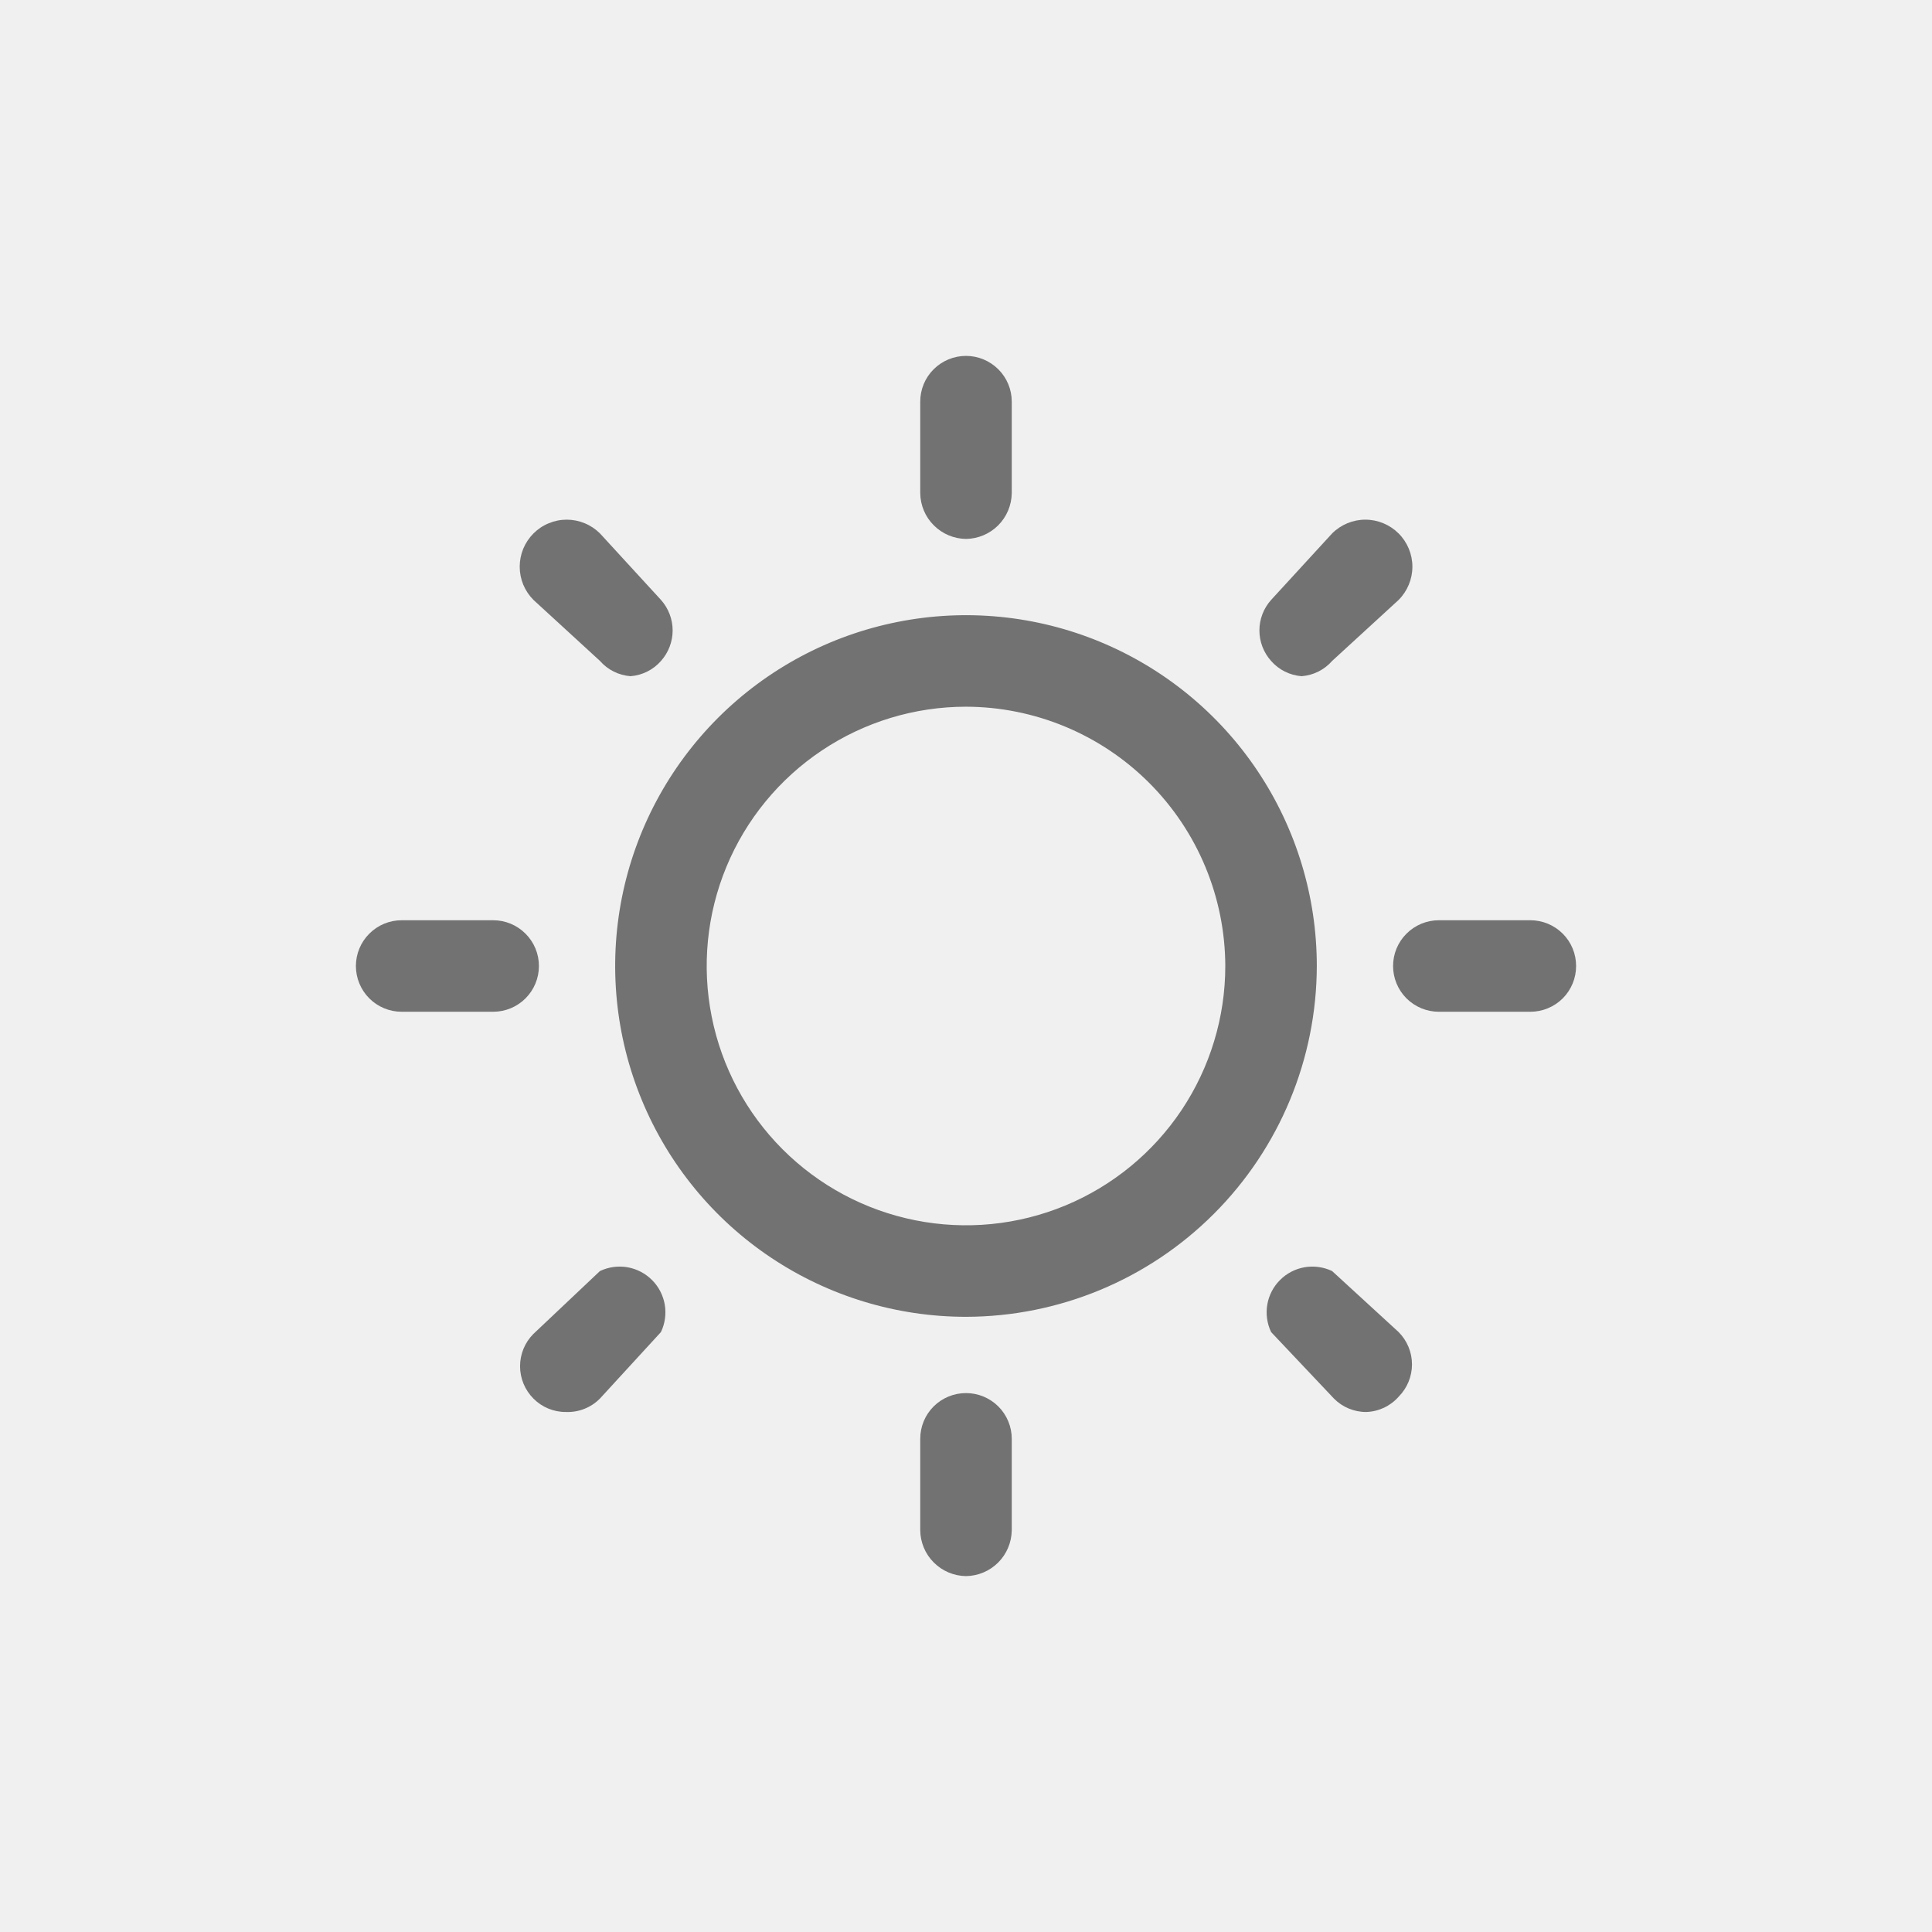
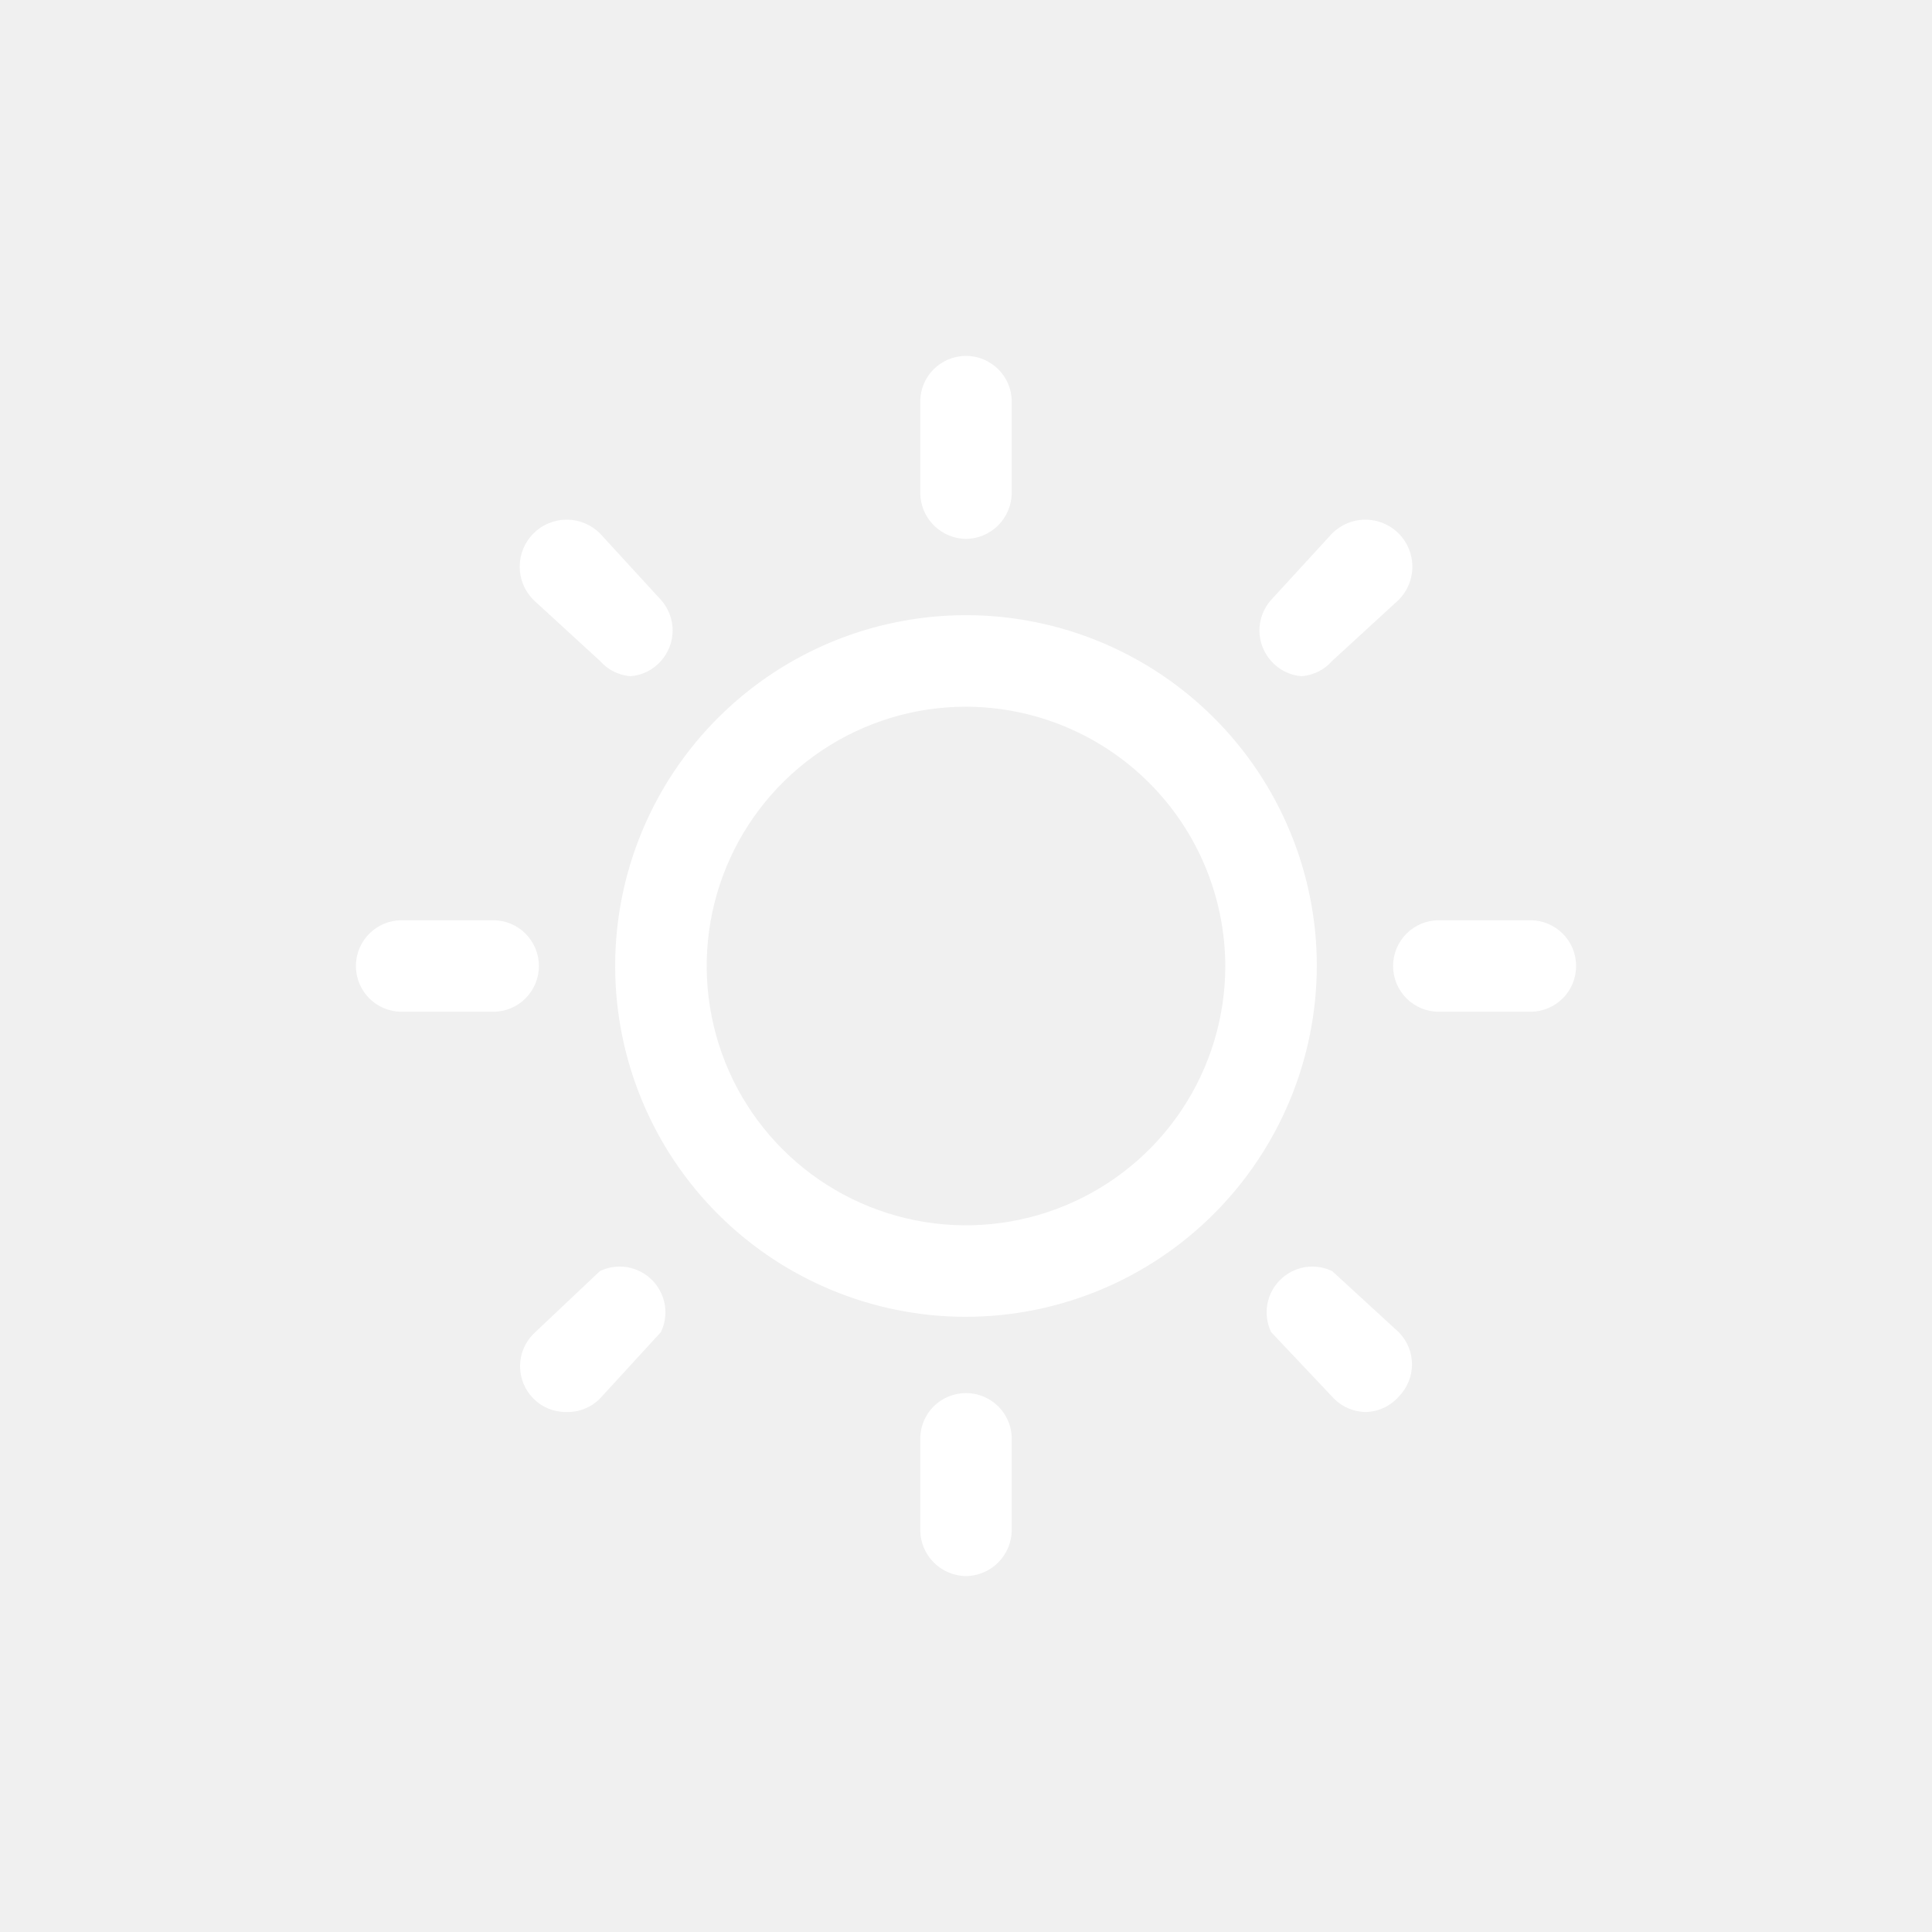
<svg xmlns="http://www.w3.org/2000/svg" width="38" height="38" viewBox="0 0 38 38" fill="none">
  <circle cx="19" cy="19" r="19" fill="none" />
  <g clip-path="url(#clip0_2020_2)">
-     <path d="M19 25.9C17.635 25.9 16.301 25.495 15.166 24.737C14.031 23.979 13.147 22.901 12.625 21.64C12.103 20.38 11.966 18.992 12.232 17.654C12.498 16.316 13.156 15.086 14.121 14.121C15.086 13.156 16.315 12.499 17.653 12.233C18.992 11.966 20.379 12.103 21.64 12.625C22.901 13.148 23.979 14.032 24.737 15.167C25.495 16.301 25.9 17.635 25.9 19C25.896 20.829 25.168 22.582 23.875 23.875C22.582 25.169 20.829 25.897 19 25.9ZM19 13.9C17.991 13.9 17.005 14.199 16.166 14.76C15.328 15.32 14.674 16.116 14.288 17.048C13.902 17.98 13.801 19.006 13.998 19.995C14.194 20.984 14.68 21.893 15.393 22.606C16.107 23.32 17.015 23.805 18.005 24.002C18.994 24.199 20.019 24.098 20.951 23.712C21.883 23.326 22.68 22.672 23.24 21.834C23.8 20.995 24.1 20.009 24.1 19C24.096 17.648 23.558 16.353 22.602 15.397C21.647 14.442 20.351 13.903 19 13.9Z" fill="#727272" />
-     <path d="M19 10.6C18.762 10.597 18.535 10.501 18.367 10.333C18.198 10.165 18.103 9.938 18.1 9.7V7.9C18.1 7.661 18.194 7.432 18.363 7.264C18.532 7.095 18.761 7 19 7C19.238 7 19.467 7.095 19.636 7.264C19.805 7.432 19.9 7.661 19.9 7.9V9.7C19.896 9.938 19.801 10.165 19.633 10.333C19.465 10.501 19.237 10.597 19 10.6Z" fill="#727272" />
-     <path d="M19 31C18.762 30.997 18.535 30.901 18.367 30.733C18.198 30.565 18.103 30.338 18.1 30.1V28.3C18.1 28.061 18.194 27.832 18.363 27.663C18.532 27.495 18.761 27.4 19 27.4C19.238 27.4 19.467 27.495 19.636 27.663C19.805 27.832 19.9 28.061 19.9 28.3V30.1C19.896 30.338 19.801 30.565 19.633 30.733C19.465 30.901 19.237 30.997 19 31Z" fill="#727272" />
-     <path d="M30.1 19.9H28.3C28.062 19.9 27.833 19.805 27.664 19.637C27.495 19.468 27.4 19.239 27.4 19C27.4 18.761 27.495 18.532 27.664 18.364C27.833 18.195 28.062 18.1 28.3 18.1H30.1C30.339 18.1 30.568 18.195 30.737 18.364C30.906 18.532 31 18.761 31 19C31 19.239 30.906 19.468 30.737 19.637C30.568 19.805 30.339 19.9 30.1 19.9Z" fill="#727272" />
-     <path d="M9.7 19.9H7.9C7.661 19.9 7.432 19.805 7.264 19.637C7.095 19.468 7 19.239 7 19C7 18.761 7.095 18.532 7.264 18.364C7.432 18.195 7.661 18.1 7.9 18.1H9.7C9.939 18.1 10.168 18.195 10.336 18.364C10.505 18.532 10.6 18.761 10.6 19C10.6 19.239 10.505 19.468 10.336 19.637C10.168 19.805 9.939 19.9 9.7 19.9Z" fill="#727272" />
-     <path d="M12.401 13.3C12.169 13.282 11.954 13.175 11.801 13L10.493 11.8C10.407 11.714 10.339 11.612 10.292 11.5C10.246 11.388 10.222 11.268 10.222 11.146C10.222 11.025 10.246 10.904 10.292 10.792C10.339 10.68 10.407 10.578 10.493 10.492C10.579 10.406 10.68 10.338 10.793 10.292C10.905 10.245 11.025 10.221 11.147 10.221C11.268 10.221 11.388 10.245 11.501 10.292C11.613 10.338 11.715 10.406 11.801 10.492L13.001 11.8C13.148 11.965 13.23 12.179 13.23 12.4C13.23 12.621 13.148 12.835 13.001 13C12.848 13.175 12.632 13.282 12.401 13.3Z" fill="#727272" />
-     <path d="M26.873 27.772C26.755 27.773 26.637 27.749 26.528 27.704C26.419 27.659 26.32 27.592 26.237 27.508L25.001 26.2C24.921 26.032 24.895 25.843 24.926 25.66C24.957 25.477 25.045 25.307 25.177 25.176C25.308 25.044 25.477 24.957 25.661 24.925C25.844 24.894 26.033 24.92 26.201 25L27.509 26.2C27.677 26.369 27.772 26.597 27.772 26.836C27.772 27.074 27.677 27.303 27.509 27.472C27.429 27.563 27.331 27.636 27.222 27.688C27.113 27.739 26.994 27.768 26.873 27.772Z" fill="#727272" />
-     <path d="M25.601 13.3C25.369 13.282 25.154 13.175 25.001 13C24.853 12.835 24.771 12.621 24.771 12.4C24.771 12.179 24.853 11.965 25.001 11.8L26.201 10.492C26.374 10.319 26.609 10.221 26.855 10.221C27.1 10.221 27.335 10.319 27.509 10.492C27.682 10.665 27.78 10.901 27.78 11.146C27.78 11.391 27.682 11.627 27.509 11.8L26.201 13C26.048 13.175 25.832 13.282 25.601 13.3Z" fill="#727272" />
-     <path d="M11.128 27.772C11.009 27.773 10.892 27.749 10.783 27.704C10.674 27.659 10.575 27.592 10.492 27.508C10.323 27.339 10.229 27.11 10.229 26.872C10.229 26.633 10.323 26.405 10.492 26.236L11.8 25C11.968 24.92 12.156 24.894 12.34 24.925C12.523 24.957 12.692 25.044 12.824 25.176C12.956 25.307 13.043 25.477 13.075 25.66C13.106 25.843 13.08 26.032 13 26.2L11.8 27.508C11.712 27.597 11.607 27.666 11.492 27.711C11.376 27.757 11.252 27.777 11.128 27.772Z" fill="#727272" />
+     <path d="M19 25.9C17.635 25.9 16.301 25.495 15.166 24.737C14.031 23.979 13.147 22.901 12.625 21.64C12.103 20.38 11.966 18.992 12.232 17.654C12.498 16.316 13.156 15.086 14.121 14.121C15.086 13.156 16.315 12.499 17.653 12.233C18.992 11.966 20.379 12.103 21.64 12.625C22.901 13.148 23.979 14.032 24.737 15.167C25.495 16.301 25.9 17.635 25.9 19C25.896 20.829 25.168 22.582 23.875 23.875C22.582 25.169 20.829 25.897 19 25.9ZM19 13.9C17.991 13.9 17.005 14.199 16.166 14.76C15.328 15.32 14.674 16.116 14.288 17.048C13.902 17.98 13.801 19.006 13.998 19.995C14.194 20.984 14.68 21.893 15.393 22.606C16.107 23.32 17.015 23.805 18.005 24.002C18.994 24.199 20.019 24.098 20.951 23.712C21.883 23.326 22.68 22.672 23.24 21.834C23.8 20.995 24.1 20.009 24.1 19C24.096 17.648 23.558 16.353 22.602 15.397C21.647 14.442 20.351 13.903 19 13.9Z" fill="#fff" />
+     <path d="M19 10.6C18.762 10.597 18.535 10.501 18.367 10.333C18.198 10.165 18.103 9.938 18.1 9.7V7.9C18.1 7.661 18.194 7.432 18.363 7.264C18.532 7.095 18.761 7 19 7C19.238 7 19.467 7.095 19.636 7.264C19.805 7.432 19.9 7.661 19.9 7.9V9.7C19.896 9.938 19.801 10.165 19.633 10.333C19.465 10.501 19.237 10.597 19 10.6Z" fill="#fff" />
+     <path d="M19 31C18.762 30.997 18.535 30.901 18.367 30.733C18.198 30.565 18.103 30.338 18.1 30.1V28.3C18.1 28.061 18.194 27.832 18.363 27.663C18.532 27.495 18.761 27.4 19 27.4C19.238 27.4 19.467 27.495 19.636 27.663C19.805 27.832 19.9 28.061 19.9 28.3V30.1C19.896 30.338 19.801 30.565 19.633 30.733C19.465 30.901 19.237 30.997 19 31Z" fill="#fff" />
+     <path d="M30.1 19.9H28.3C28.062 19.9 27.833 19.805 27.664 19.637C27.495 19.468 27.4 19.239 27.4 19C27.4 18.761 27.495 18.532 27.664 18.364C27.833 18.195 28.062 18.1 28.3 18.1H30.1C30.339 18.1 30.568 18.195 30.737 18.364C30.906 18.532 31 18.761 31 19C31 19.239 30.906 19.468 30.737 19.637C30.568 19.805 30.339 19.9 30.1 19.9Z" fill="#fff" />
+     <path d="M9.7 19.9H7.9C7.661 19.9 7.432 19.805 7.264 19.637C7.095 19.468 7 19.239 7 19C7 18.761 7.095 18.532 7.264 18.364C7.432 18.195 7.661 18.1 7.9 18.1H9.7C9.939 18.1 10.168 18.195 10.336 18.364C10.505 18.532 10.6 18.761 10.6 19C10.6 19.239 10.505 19.468 10.336 19.637C10.168 19.805 9.939 19.9 9.7 19.9Z" fill="#fff" />
+     <path d="M12.401 13.3C12.169 13.282 11.954 13.175 11.801 13L10.493 11.8C10.407 11.714 10.339 11.612 10.292 11.5C10.246 11.388 10.222 11.268 10.222 11.146C10.222 11.025 10.246 10.904 10.292 10.792C10.339 10.68 10.407 10.578 10.493 10.492C10.579 10.406 10.68 10.338 10.793 10.292C10.905 10.245 11.025 10.221 11.147 10.221C11.268 10.221 11.388 10.245 11.501 10.292C11.613 10.338 11.715 10.406 11.801 10.492L13.001 11.8C13.148 11.965 13.23 12.179 13.23 12.4C13.23 12.621 13.148 12.835 13.001 13C12.848 13.175 12.632 13.282 12.401 13.3Z" fill="#fff" />
+     <path d="M26.873 27.772C26.755 27.773 26.637 27.749 26.528 27.704C26.419 27.659 26.32 27.592 26.237 27.508L25.001 26.2C24.921 26.032 24.895 25.843 24.926 25.66C24.957 25.477 25.045 25.307 25.177 25.176C25.308 25.044 25.477 24.957 25.661 24.925C25.844 24.894 26.033 24.92 26.201 25L27.509 26.2C27.677 26.369 27.772 26.597 27.772 26.836C27.772 27.074 27.677 27.303 27.509 27.472C27.429 27.563 27.331 27.636 27.222 27.688C27.113 27.739 26.994 27.768 26.873 27.772Z" fill="#fff" />
+     <path d="M25.601 13.3C25.369 13.282 25.154 13.175 25.001 13C24.853 12.835 24.771 12.621 24.771 12.4C24.771 12.179 24.853 11.965 25.001 11.8L26.201 10.492C26.374 10.319 26.609 10.221 26.855 10.221C27.1 10.221 27.335 10.319 27.509 10.492C27.682 10.665 27.78 10.901 27.78 11.146C27.78 11.391 27.682 11.627 27.509 11.8L26.201 13C26.048 13.175 25.832 13.282 25.601 13.3Z" fill="#fff" />
+     <path d="M11.128 27.772C11.009 27.773 10.892 27.749 10.783 27.704C10.674 27.659 10.575 27.592 10.492 27.508C10.323 27.339 10.229 27.11 10.229 26.872C10.229 26.633 10.323 26.405 10.492 26.236L11.8 25C11.968 24.92 12.156 24.894 12.34 24.925C12.523 24.957 12.692 25.044 12.824 25.176C12.956 25.307 13.043 25.477 13.075 25.66C13.106 25.843 13.08 26.032 13 26.2L11.8 27.508C11.712 27.597 11.607 27.666 11.492 27.711C11.376 27.757 11.252 27.777 11.128 27.772Z" fill="#fff" />
  </g>
  <defs>
    <clipPath id="clip0_2020_2">
      <rect width="38" height="38" fill="white" />
    </clipPath>
  </defs>
</svg>
